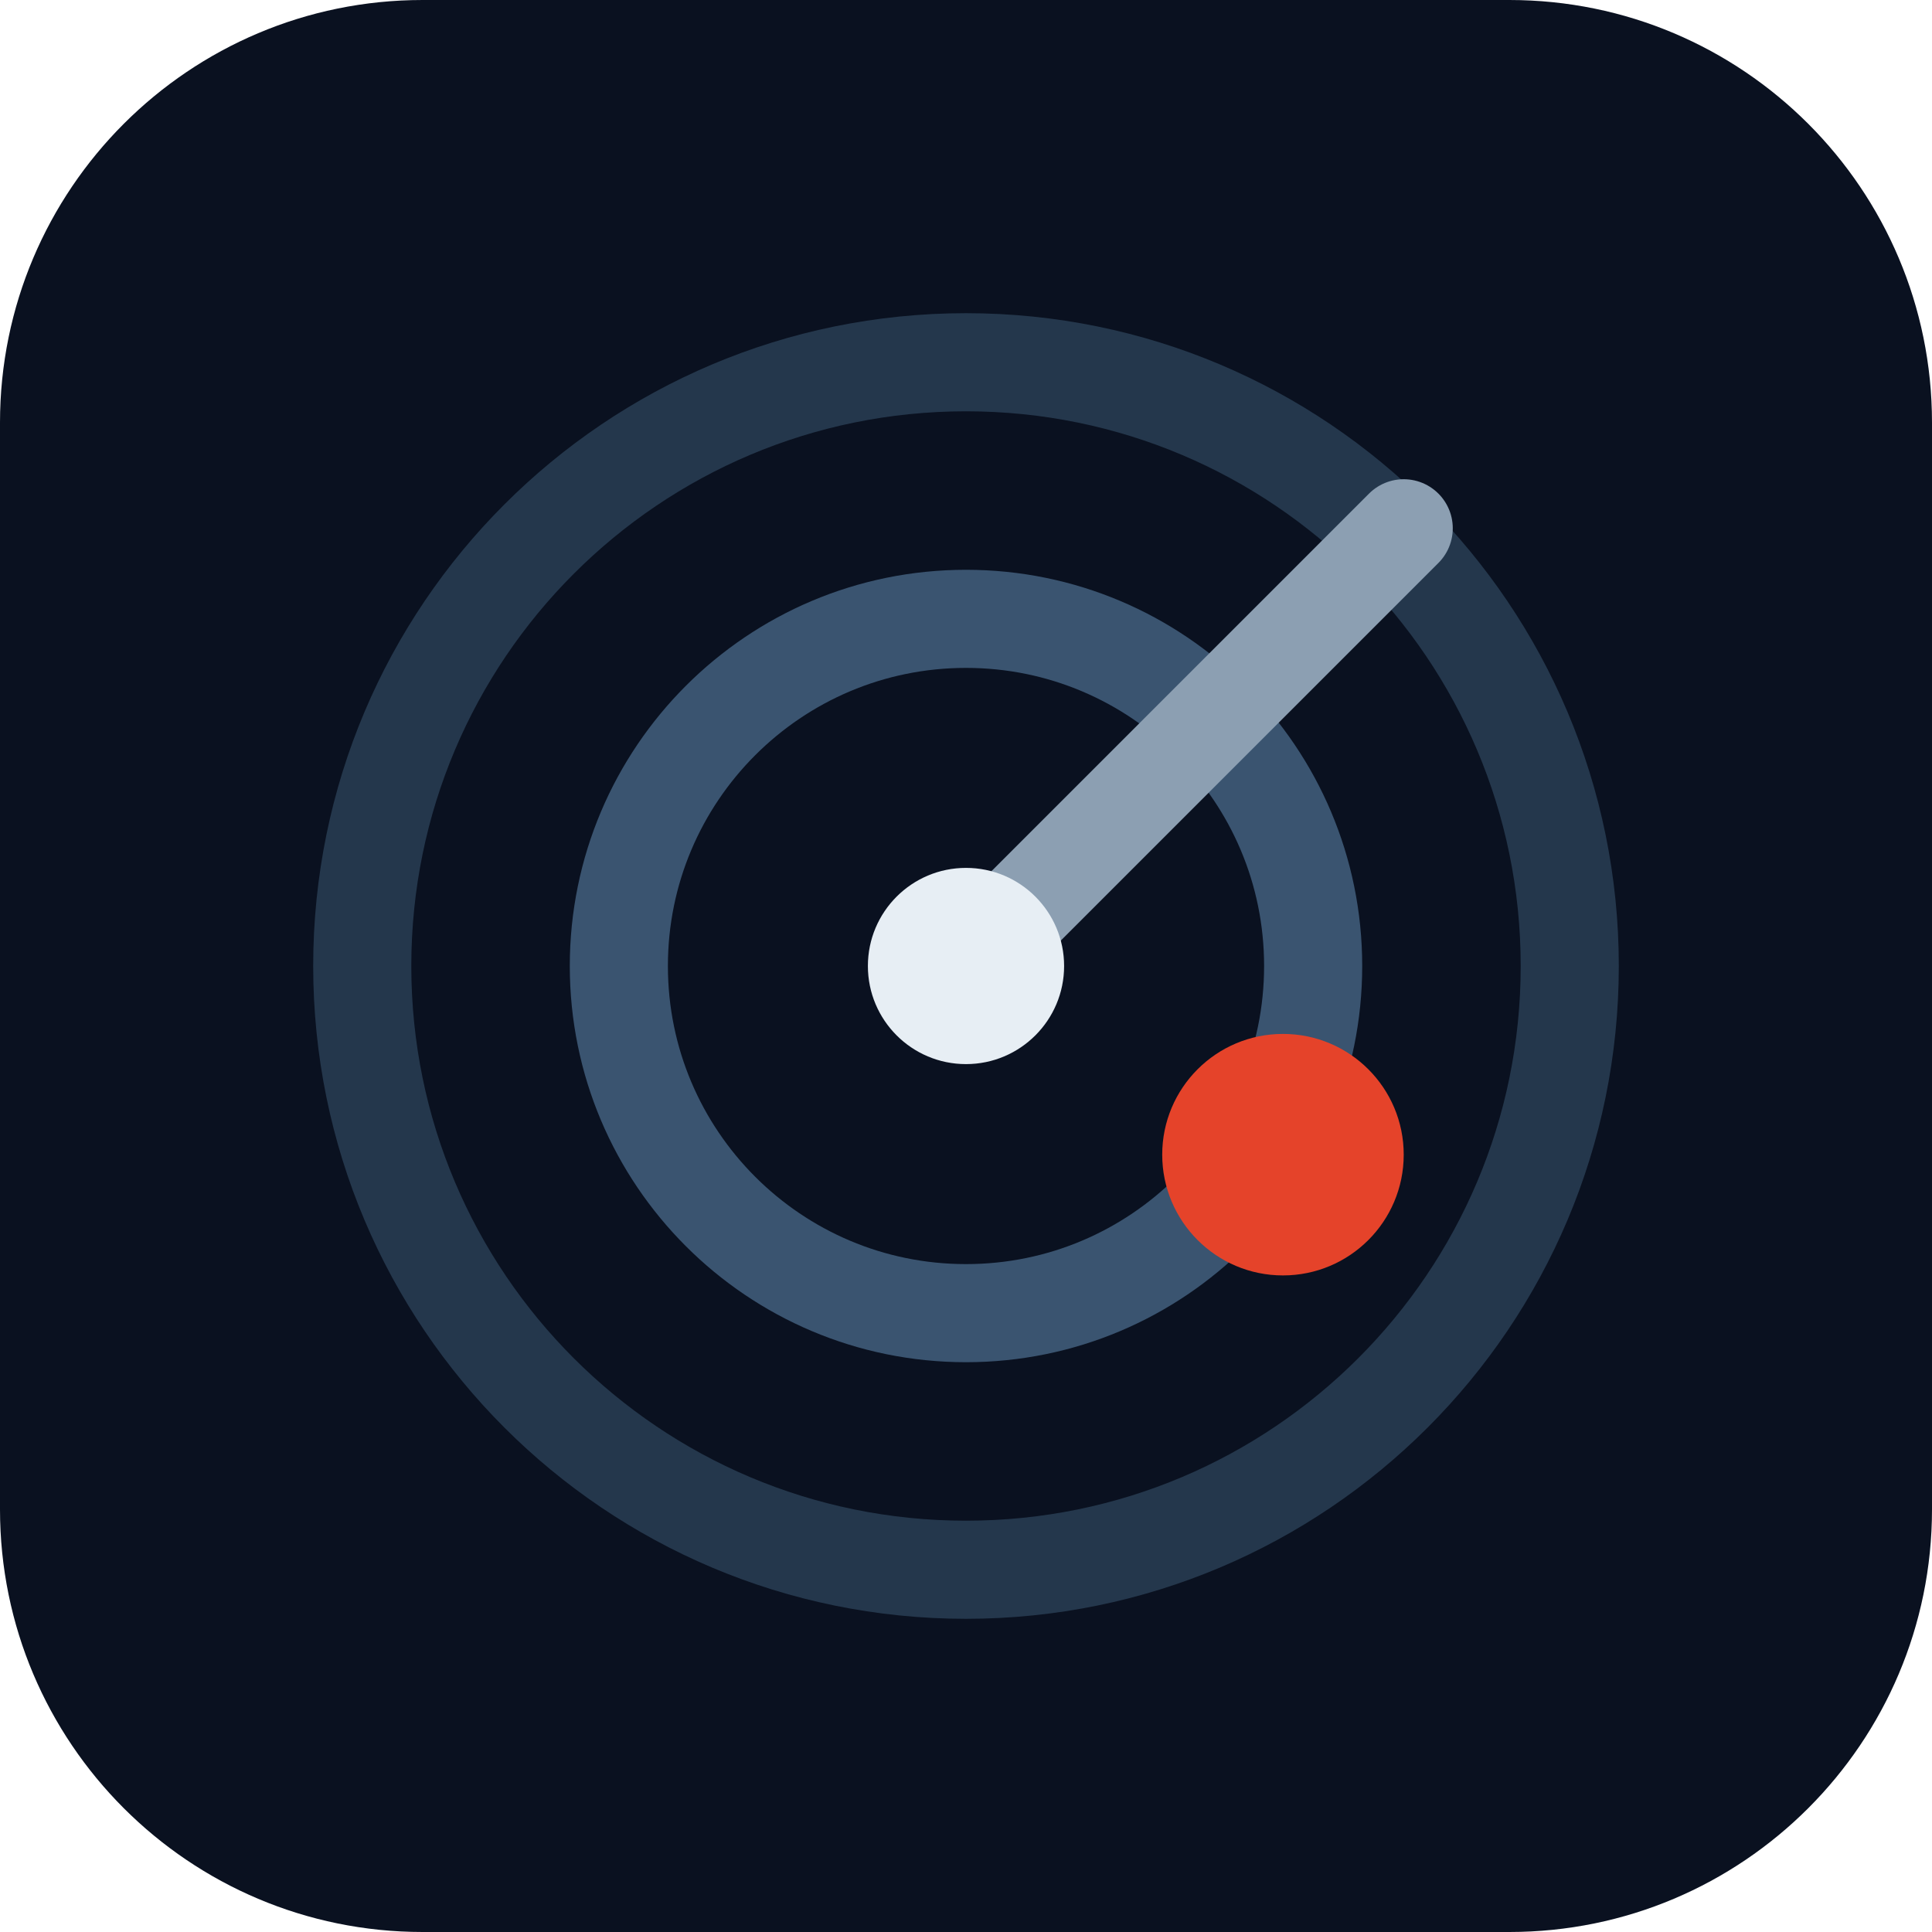
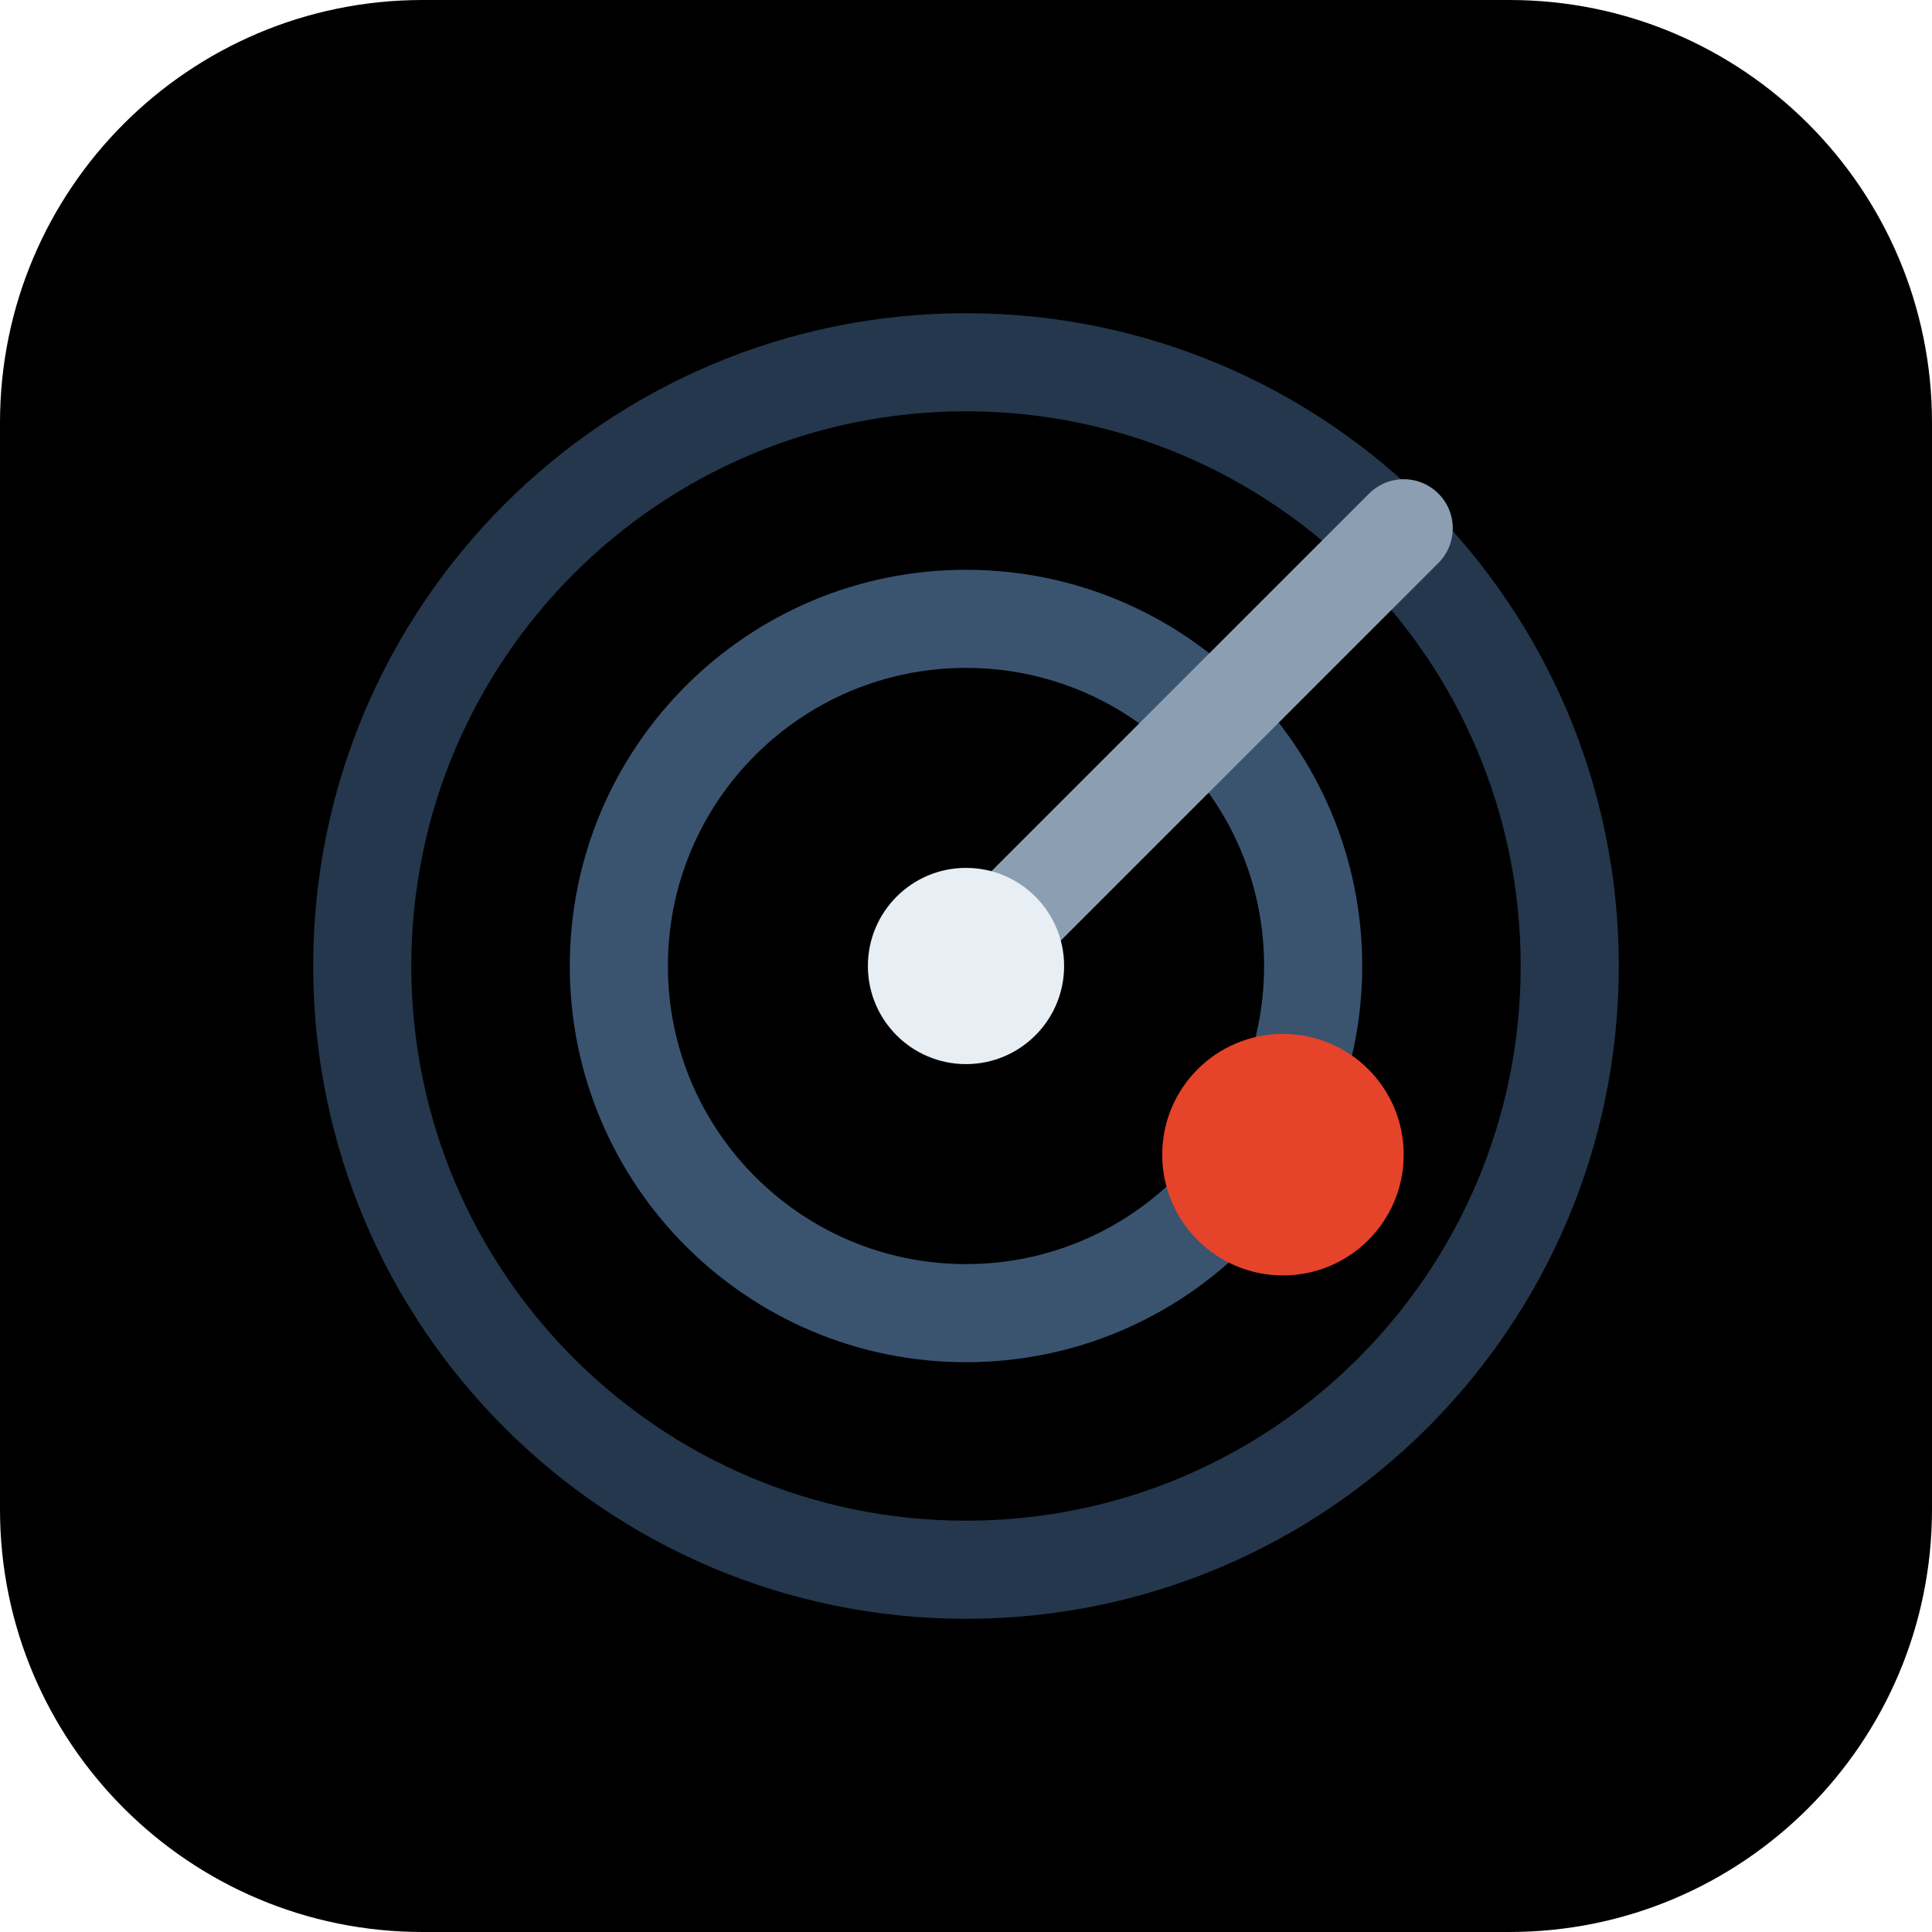
<svg xmlns="http://www.w3.org/2000/svg" viewBox="0 0 512 512">
-   <rect width="512" height="512" rx="112" fill="#0a1120" />
+   <rect width="512" height="512" rx="112" fill="#000000" />
  <g fill="none" stroke-width="26" stroke-linecap="round">
    <circle cx="256" cy="256" r="160" stroke="#24374c" />
    <circle cx="256" cy="256" r="92" stroke="#3a5470" />
    <path d="M256 256 L372 140" stroke="#8c9fb2" />
  </g>
  <circle cx="256" cy="256" r="26" fill="#e7eef4" />
  <circle cx="340" cy="306" r="32" fill="#e5432a" />
</svg>
